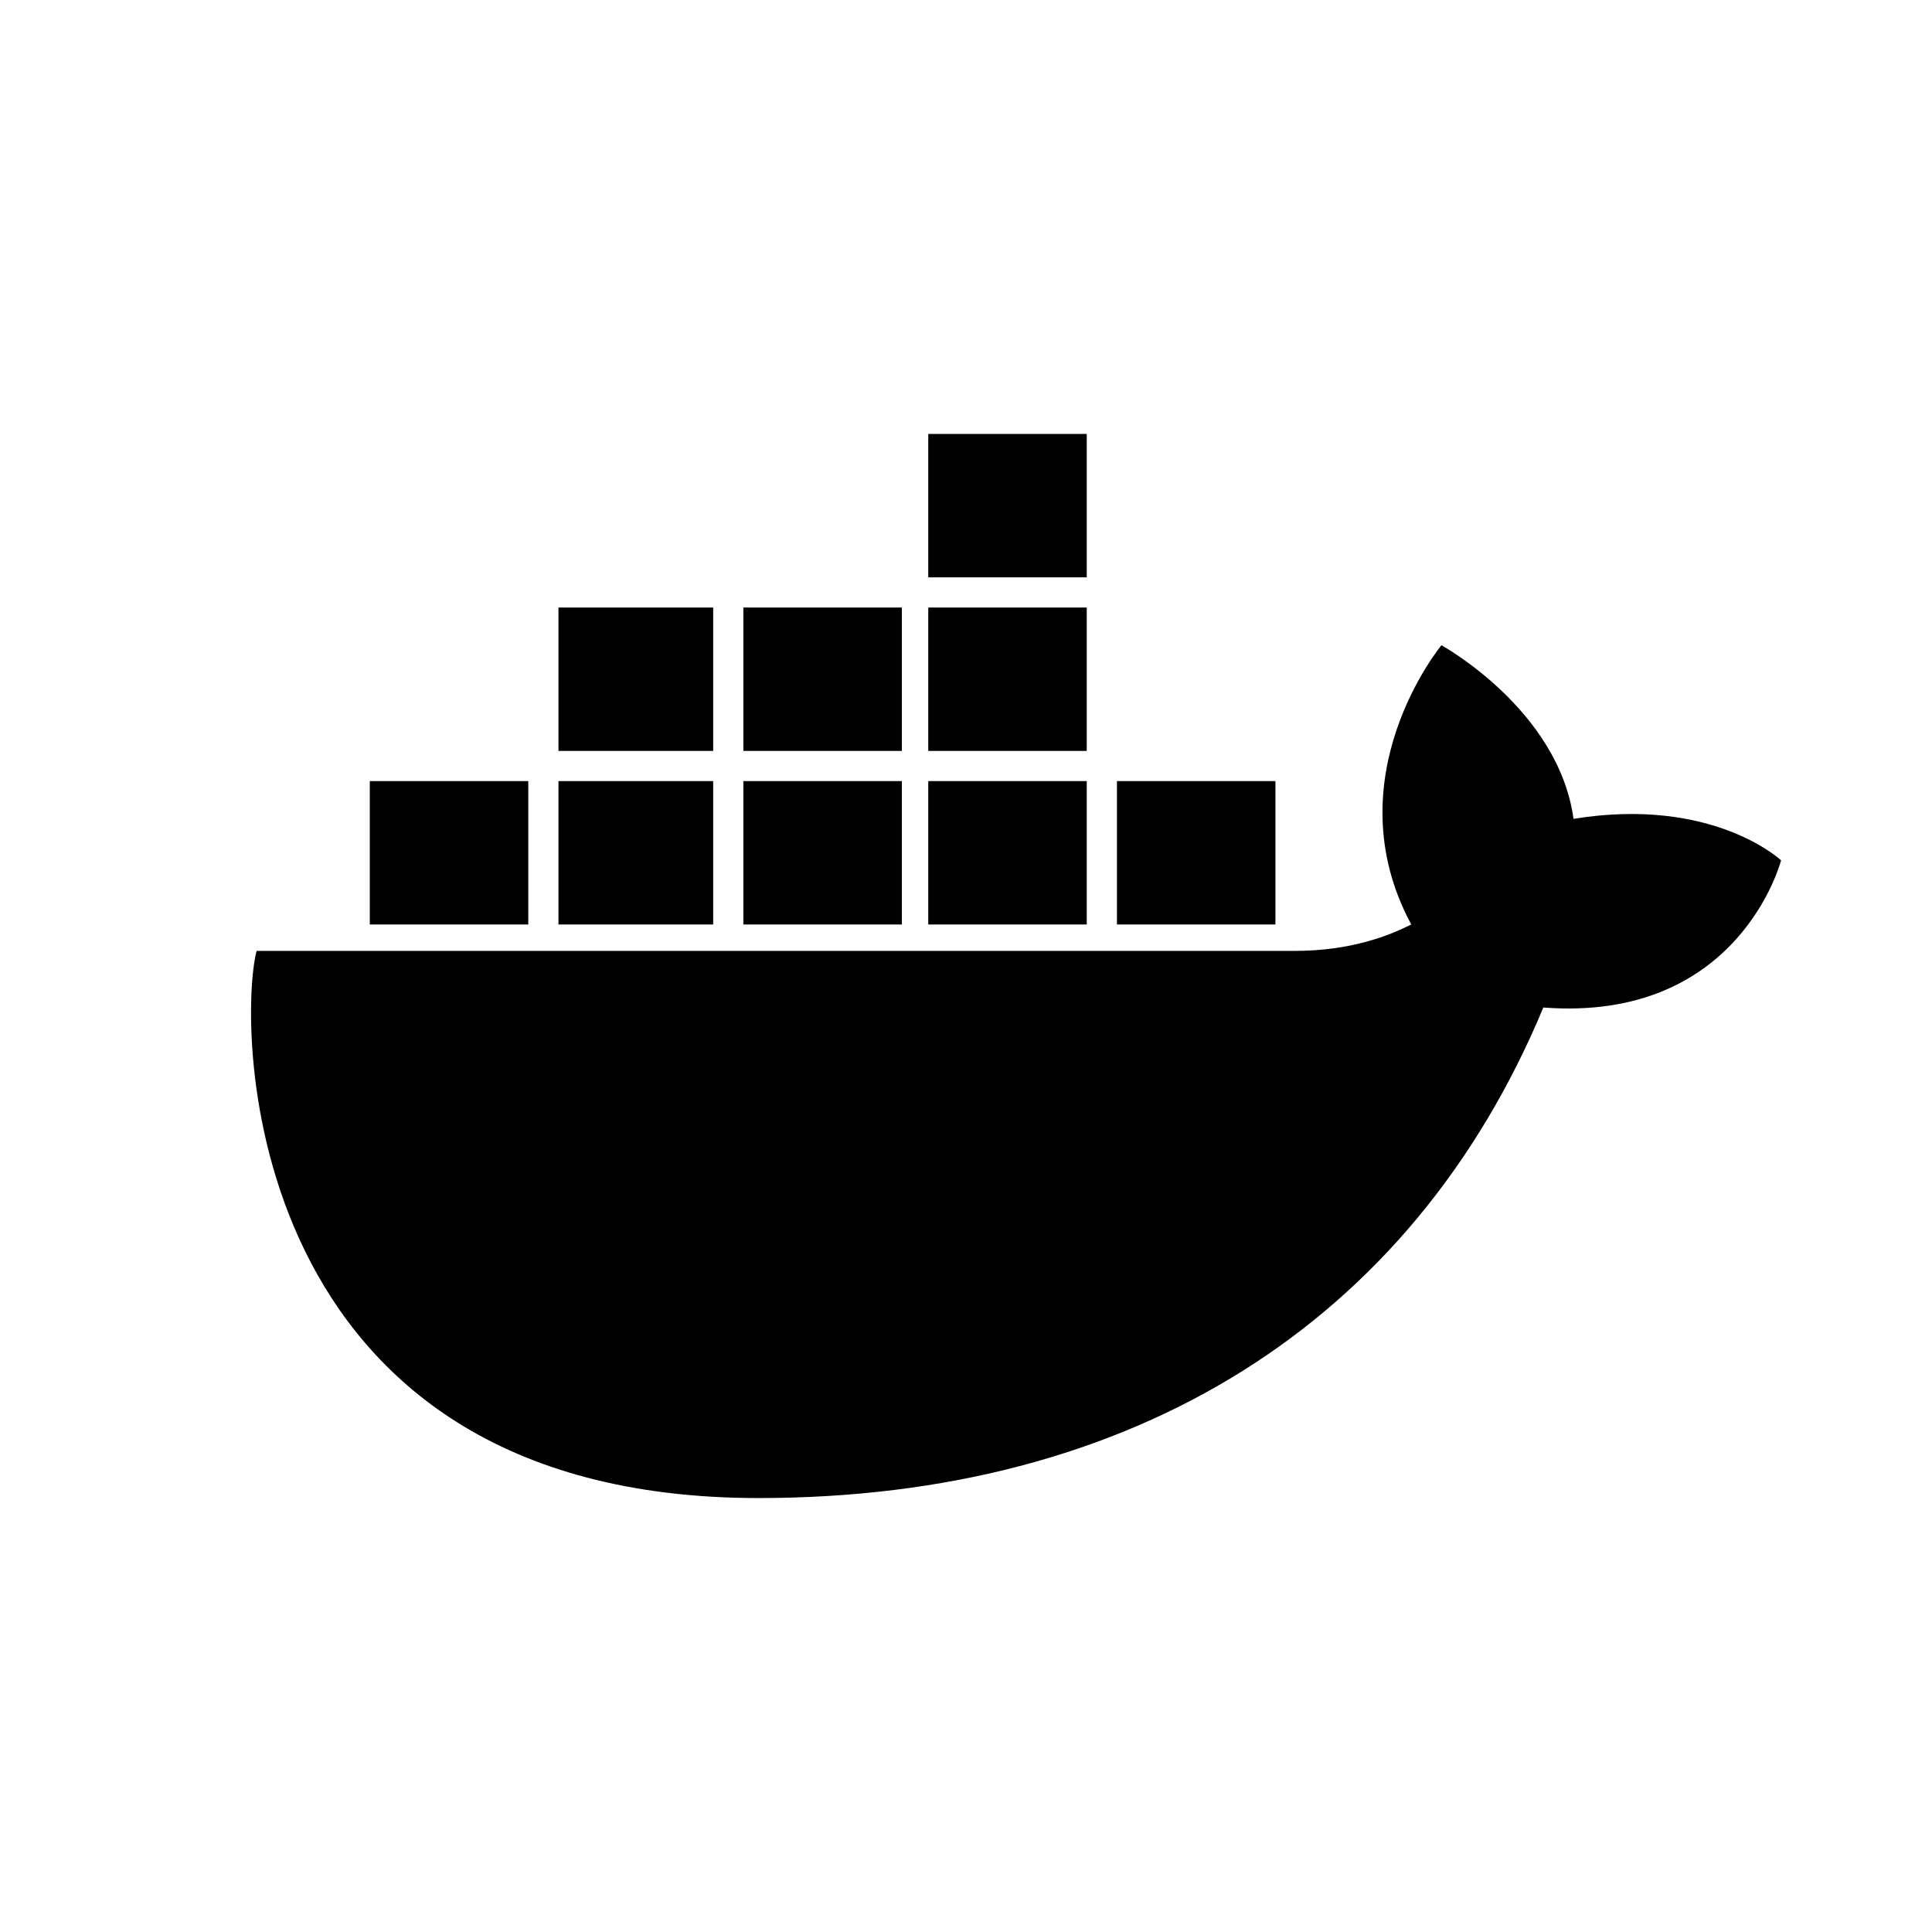
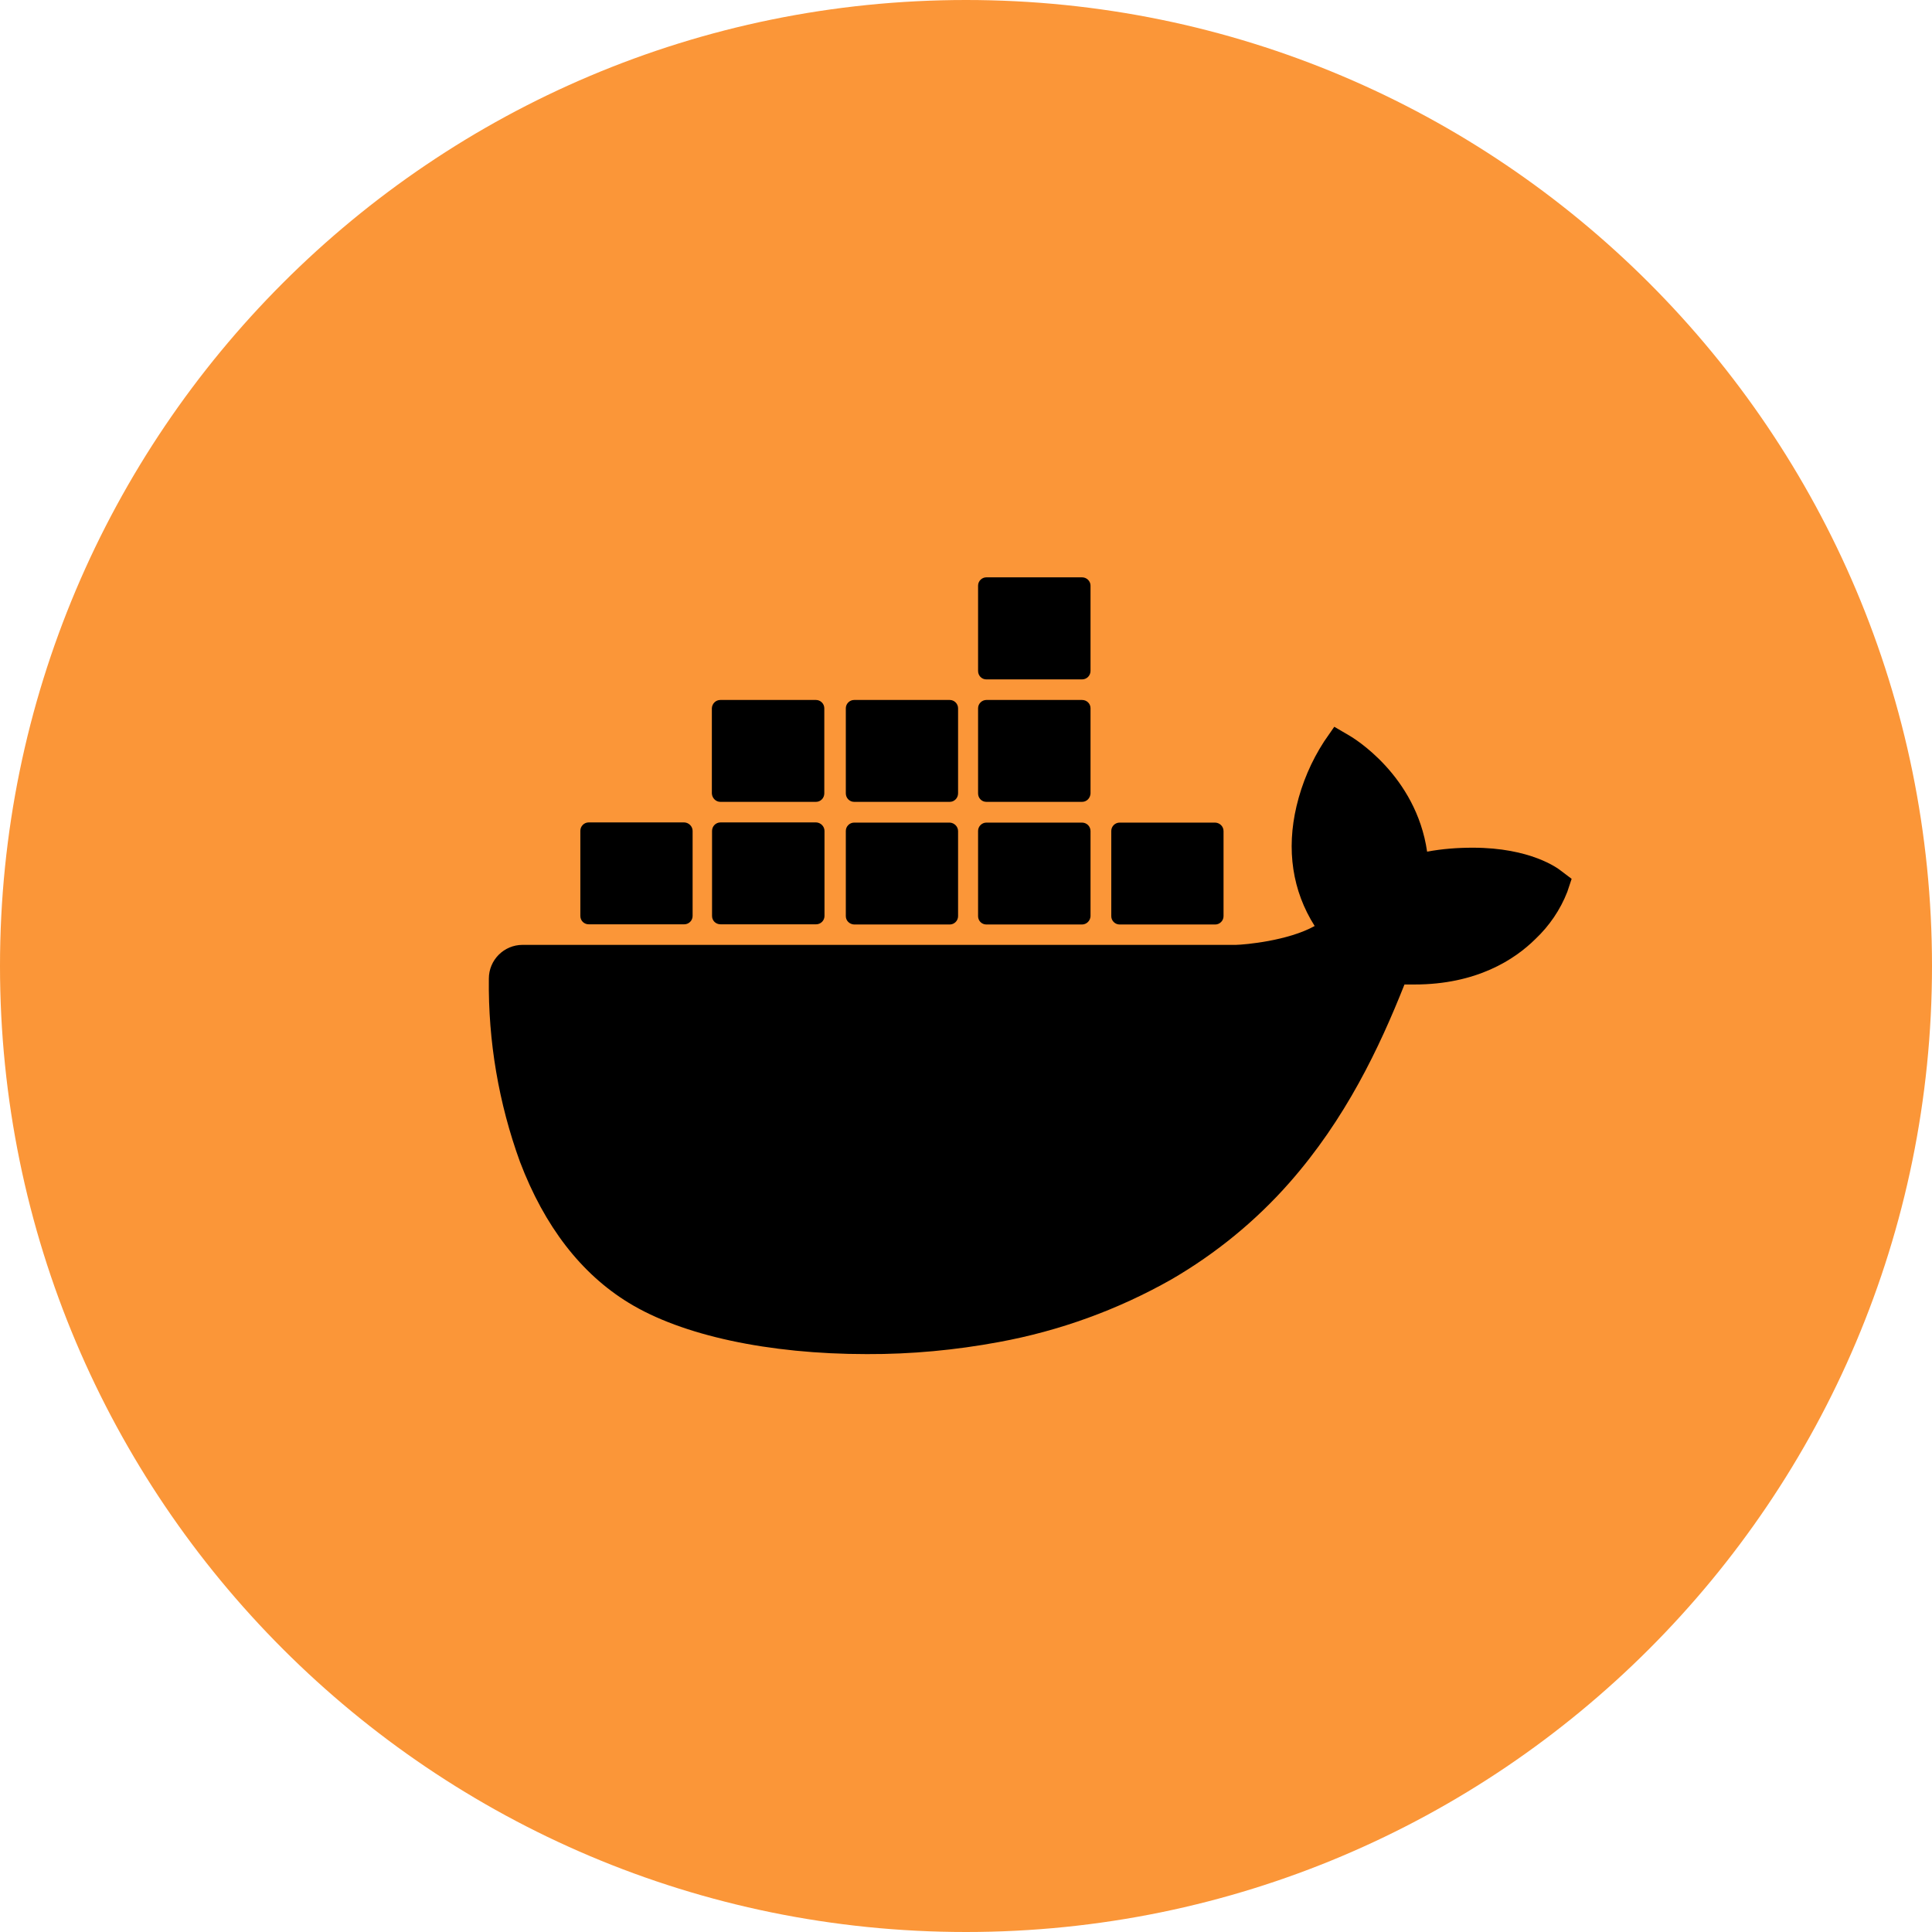
- <svg xmlns="http://www.w3.org/2000/svg" aria-label="Docker" role="img" viewBox="0 0 512 512">
-   <rect width="512" height="512" rx="15%" fill="none" />
-   <path stroke="#000000" stroke-width="38" d="M296 226h42m-92 0h42m-91 0h42m-91 0h41m-91 0h42m8-46h41m8 0h42m7 0h42m-42-46h42" />
-   <path fill="#000000" d="m472 228s-18-17-55-11c-4-29-35-46-35-46s-29 35-8 74c-6 3-16 7-31 7H68c-5 19-5 145 133 145 99 0 173-46 208-130 52 4 63-39 63-39" />
+ <svg xmlns="http://www.w3.org/2000/svg" width="800px" height="800px" viewBox="0 0 1024 1024">
+   <circle cx="512" cy="512" r="512" style="fill:rgb(251,150,56)" />
+   <path d="M827.3 461.5c-1.6-1.3-16.1-12.2-46.7-12.2-8.1 0-16.2.6-24.2 2.1-5.9-40.7-39.5-60.5-41-61.4l-8.2-4.8-5.4 7.8c-6.8 10.5-11.7 22-14.6 34.2-5.5 23.2-2.2 45 9.6 63.6-14.2 7.9-37.1 9.9-41.7 10H277c-9.9 0-17.9 8-17.9 17.9-.4 33.1 5.2 66 16.5 97.1 13 34.2 32.4 59.3 57.6 74.7 28.2 17.3 74.1 27.2 126.2 27.2 23.5.1 47-2.1 70.1-6.4 32.1-5.9 63-17.1 91.4-33.2 23.4-13.6 44.5-30.8 62.4-51.1 29.9-33.9 47.8-71.7 61.1-105.2h5.3c32.8 0 53-13.1 64.1-24.1 7.4-7 13.2-15.5 16.9-25l2.3-6.9-5.7-4.3zM312 489.9h50.7c2.4 0 4.4-2 4.4-4.4v-45.1c0-2.4-2-4.4-4.4-4.5H312c-2.4 0-4.4 2-4.4 4.4v45.2c0 2.5 2 4.4 4.4 4.4m69.9 0h50.7c2.4 0 4.4-2 4.4-4.4v-45.1c0-2.4-2-4.4-4.4-4.5h-50.7c-2.5 0-4.5 2-4.5 4.5v45.1c0 2.5 2 4.4 4.5 4.4m70.8.1h50.7c2.4 0 4.4-2 4.4-4.4v-45.1c0-2.4-2-4.4-4.4-4.5h-50.7c-2.4 0-4.4 2-4.4 4.4v45.2c0 2.4 2 4.3 4.4 4.4m70.1 0h50.7c2.4 0 4.4-2 4.5-4.4v-45.1c0-2.5-2-4.5-4.5-4.5h-50.7c-2.4 0-4.4 2-4.4 4.4v45.2c0 2.4 1.9 4.4 4.4 4.4m-141-65h50.7c2.4 0 4.4-2 4.4-4.5v-45.1c0-2.4-2-4.4-4.4-4.4h-50.7c-2.5 0-4.4 2-4.5 4.4v45.1c.1 2.5 2.1 4.5 4.5 4.5m70.9 0h50.7c2.4 0 4.4-2 4.4-4.5v-45.1c0-2.4-2-4.4-4.4-4.4h-50.7c-2.4 0-4.4 2-4.4 4.4v45.1c0 2.5 2 4.5 4.4 4.5m70.1 0h50.7c2.5 0 4.4-2 4.5-4.5v-45.1c0-2.5-2-4.4-4.5-4.4h-50.7c-2.4 0-4.4 2-4.4 4.4v45.1c0 2.5 1.9 4.5 4.4 4.5m0-64.9h50.7c2.5 0 4.5-2 4.5-4.5v-45.2c0-2.4-2-4.4-4.5-4.4h-50.7c-2.4 0-4.4 2-4.4 4.4v45.2c0 2.5 1.9 4.5 4.4 4.5M593.4 490h50.7c2.4 0 4.4-2 4.4-4.4v-45.1c0-2.5-2-4.4-4.4-4.5h-50.7c-2.4 0-4.4 2-4.4 4.4v45.2c0 2.4 2 4.4 4.4 4.4" style="fill:#000" />
</svg>
